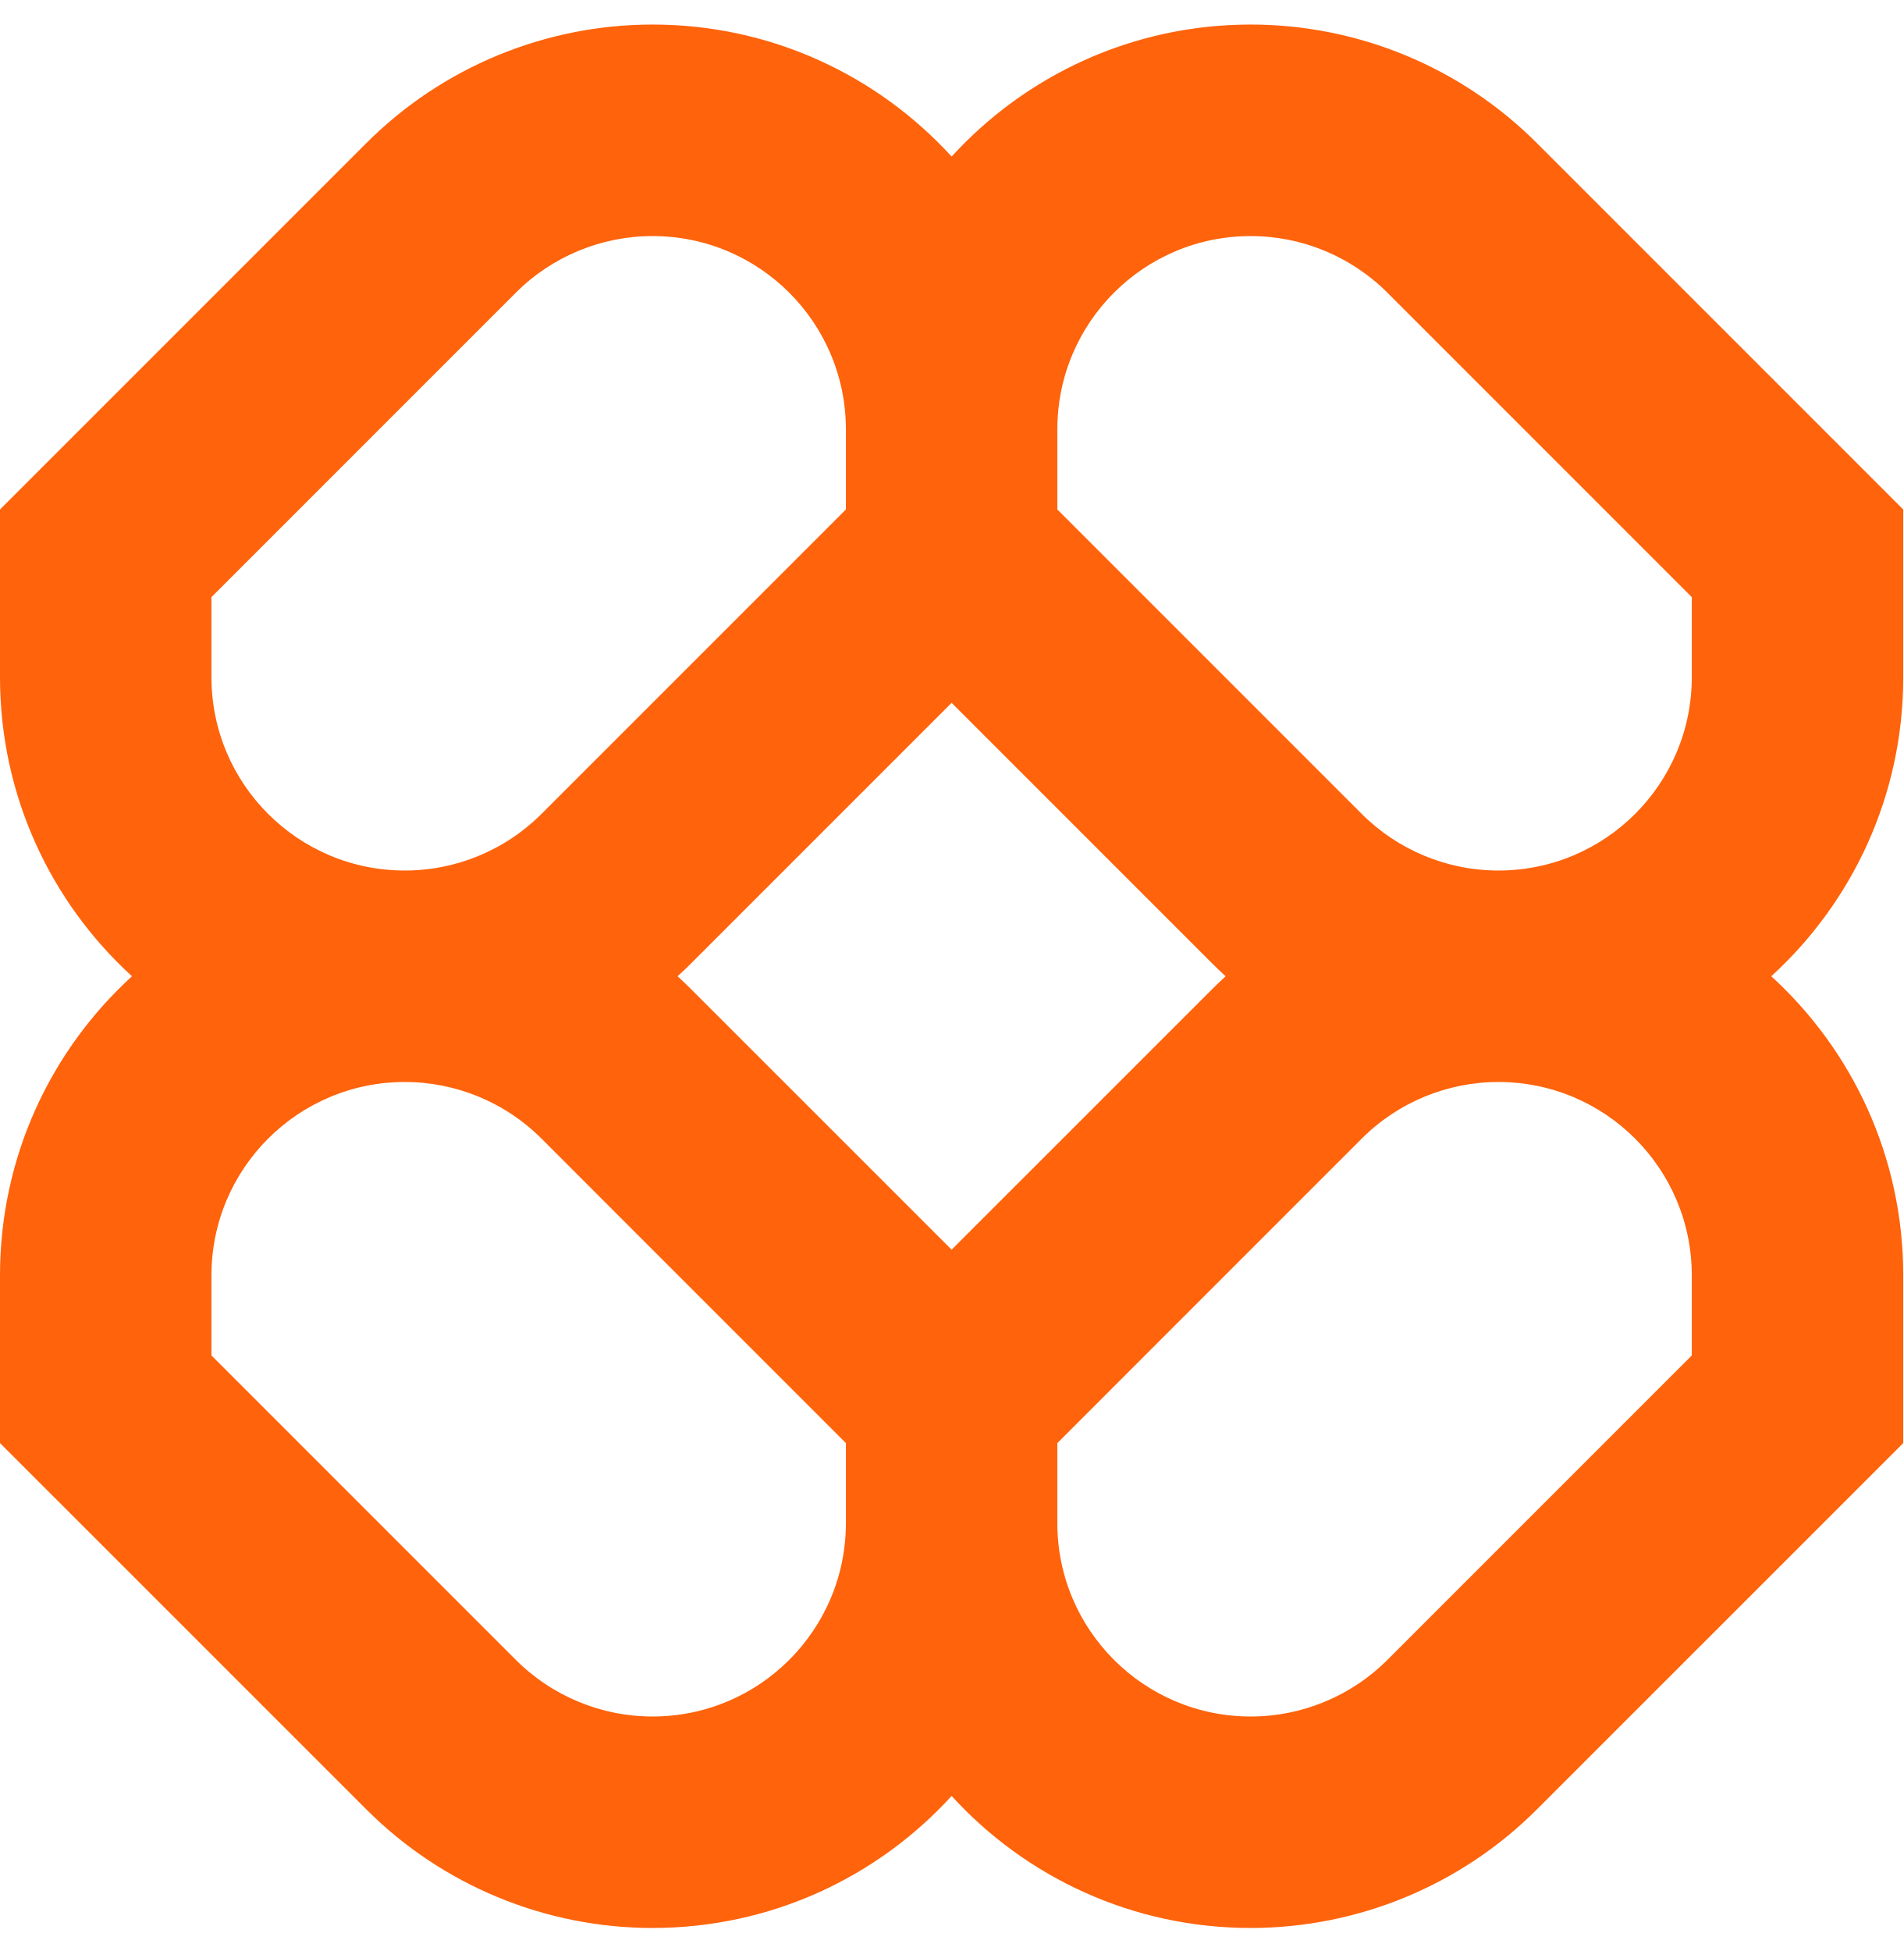
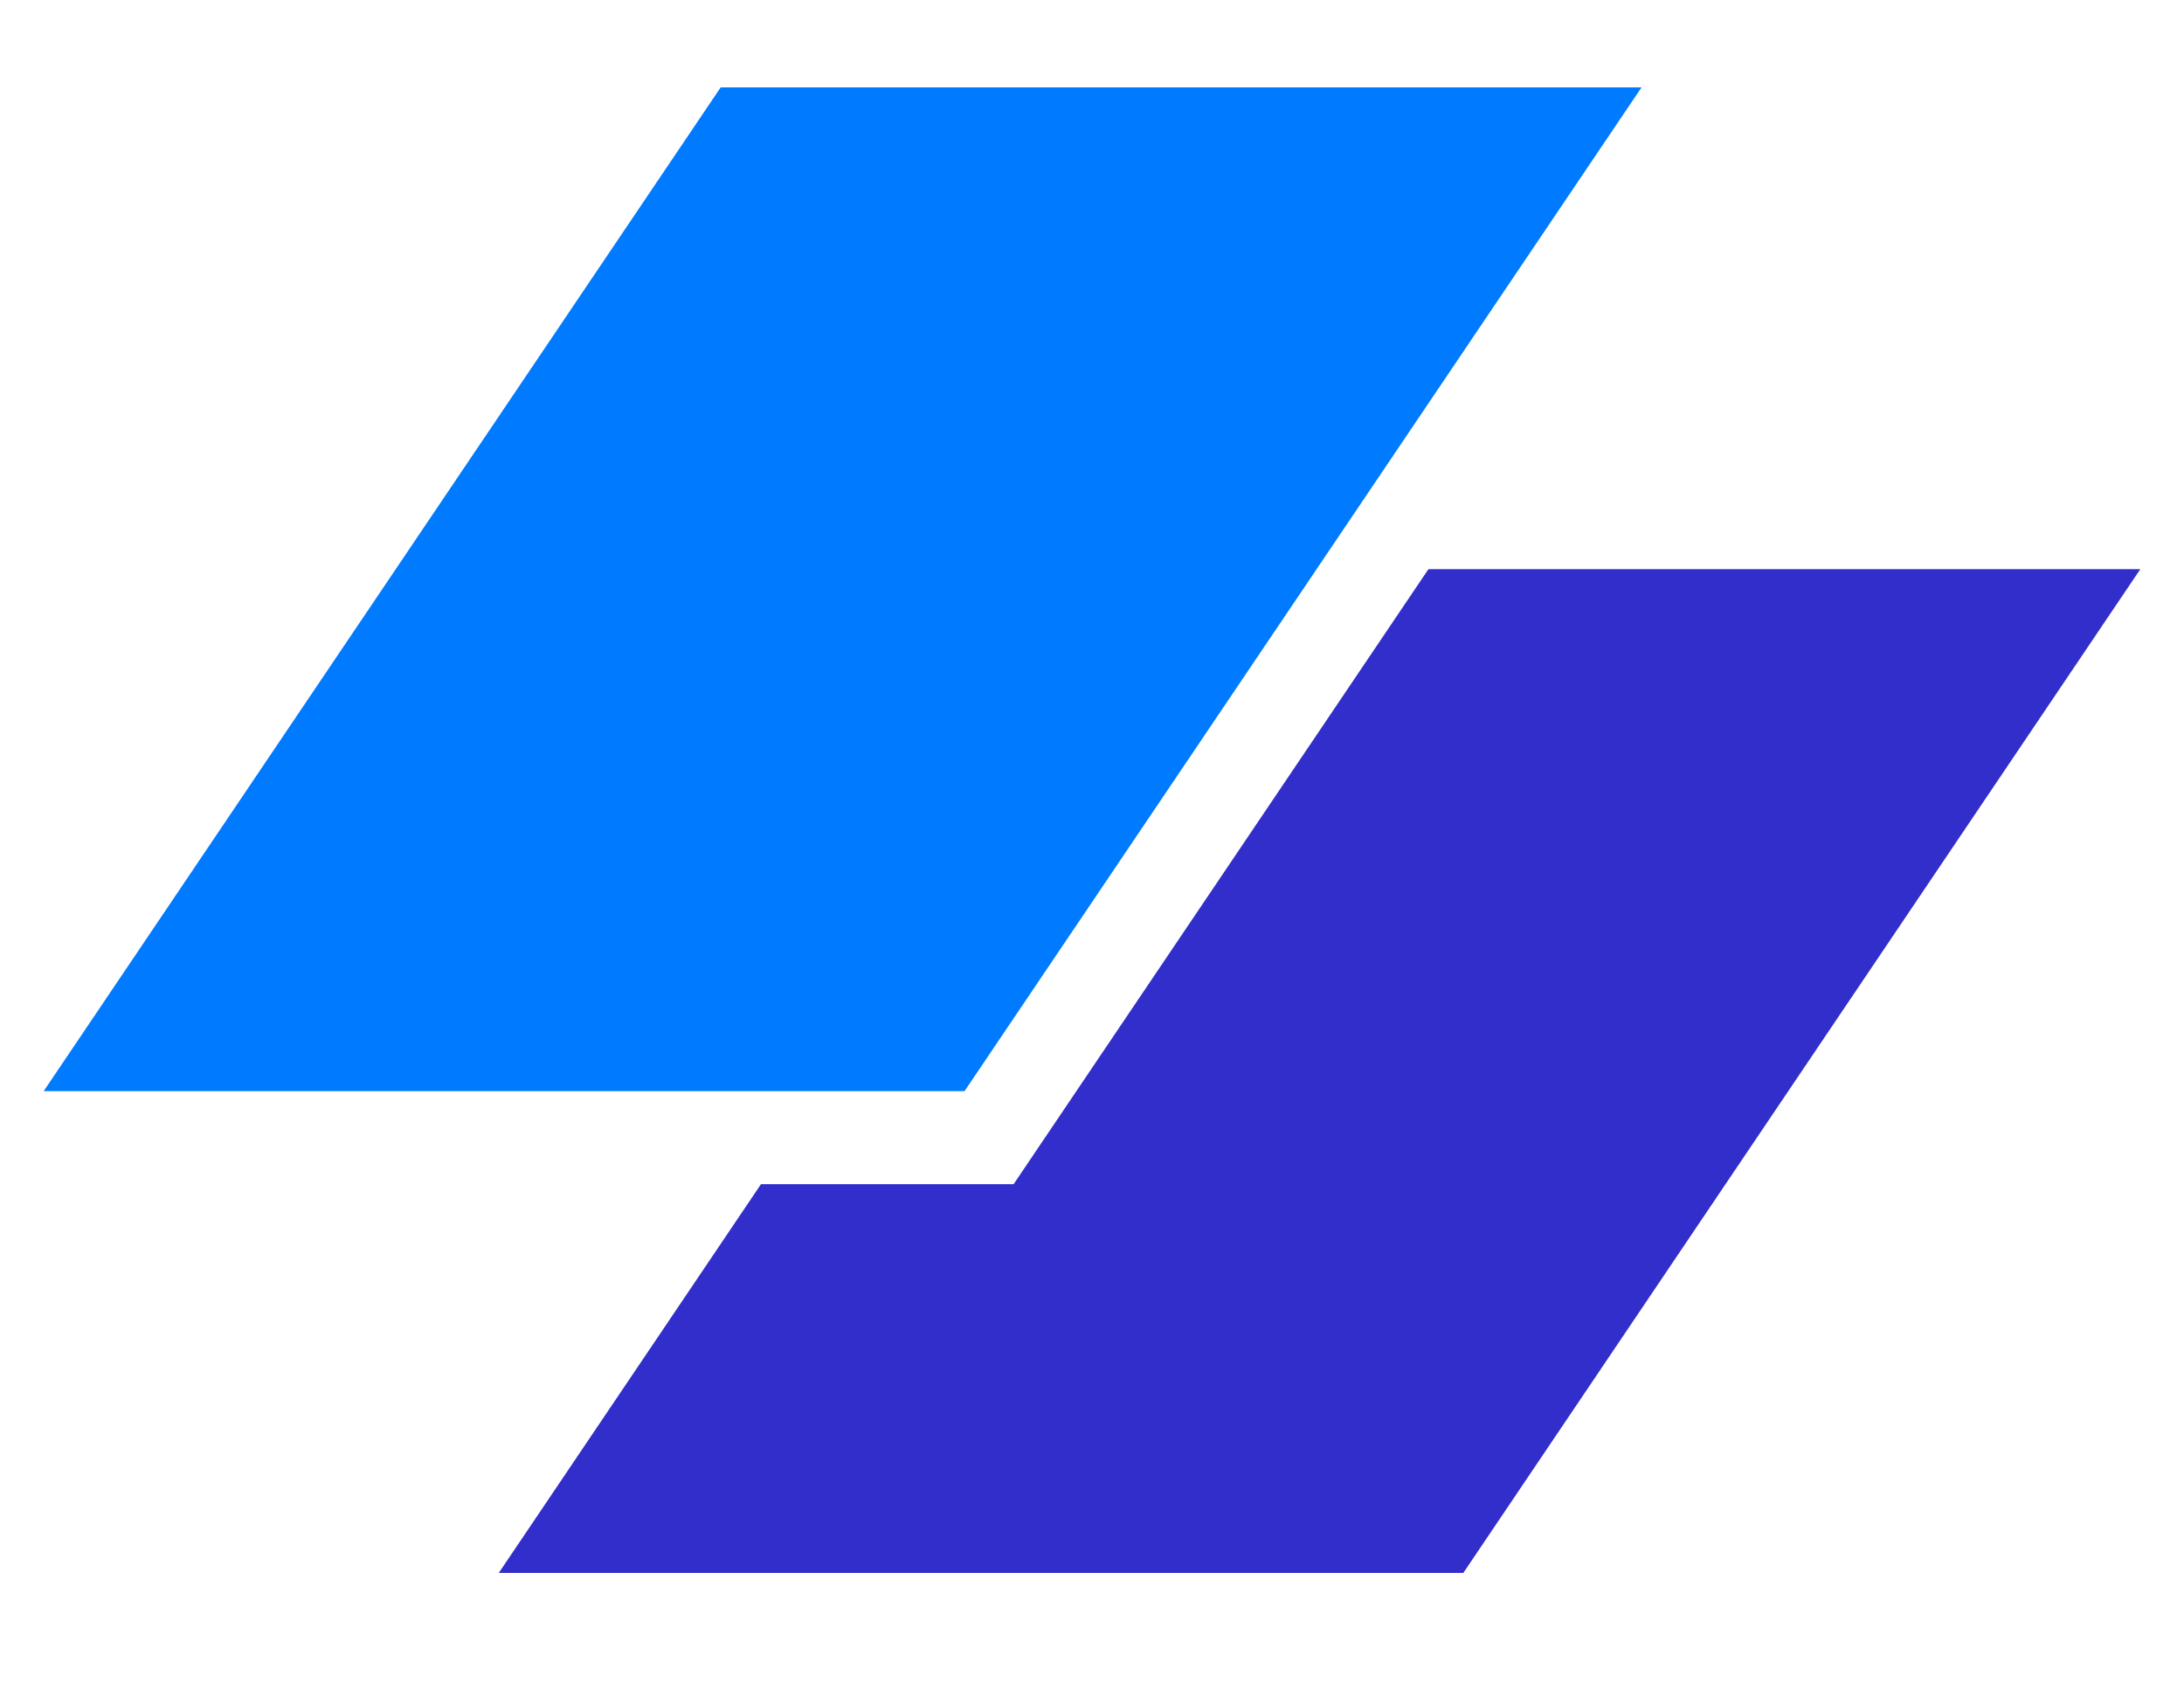
- <svg xmlns="http://www.w3.org/2000/svg" id="logo-88" width="40" height="41" viewBox="0 0 40 41" fill="none">
-   <path class="ccustom" fill-rule="evenodd" clip-rule="evenodd" d="M13.715 0.516C11.458 0.516 9.294 1.412 7.699 3.008L0 10.707V14.231C0 16.72 1.069 18.96 2.774 20.516C1.069 22.072 0 24.312 0 26.802V30.326L7.699 38.024C9.294 39.62 11.458 40.516 13.715 40.516C16.204 40.516 18.444 39.447 20 37.742C21.556 39.447 23.796 40.516 26.285 40.516C28.542 40.516 30.706 39.62 32.301 38.024L40 30.326V26.802C40 24.312 38.931 22.072 37.226 20.516C38.931 18.96 40 16.72 40 14.231V10.707L32.301 3.008C30.706 1.412 28.542 0.516 26.285 0.516C23.796 0.516 21.556 1.586 20 3.29C18.444 1.586 16.204 0.516 13.715 0.516ZM25.759 20.516C25.663 20.429 25.569 20.339 25.477 20.247L20 14.77L14.523 20.247C14.431 20.339 14.337 20.429 14.241 20.516C14.337 20.604 14.431 20.694 14.523 20.786L20 26.262L25.477 20.786C25.569 20.694 25.663 20.604 25.759 20.516ZM22.222 30.326L22.222 32.008C22.222 34.252 24.041 36.072 26.285 36.072C27.363 36.072 28.396 35.644 29.159 34.882L35.556 28.485V26.802C35.556 24.558 33.736 22.738 31.492 22.738C30.415 22.738 29.381 23.166 28.619 23.928L22.222 30.326ZM17.778 30.326L11.381 23.928C10.619 23.166 9.585 22.738 8.508 22.738C6.264 22.738 4.444 24.558 4.444 26.802V28.485L10.841 34.882C11.604 35.644 12.637 36.072 13.715 36.072C15.959 36.072 17.778 34.252 17.778 32.008V30.326ZM17.778 9.024V10.707L11.381 17.104C10.619 17.866 9.585 18.294 8.508 18.294C6.264 18.294 4.444 16.475 4.444 14.231V12.548L10.841 6.151C11.604 5.389 12.637 4.961 13.715 4.961C15.959 4.961 17.778 6.78 17.778 9.024ZM28.619 17.104L22.222 10.707L22.222 9.024C22.222 6.78 24.041 4.961 26.285 4.961C27.363 4.961 28.396 5.389 29.159 6.151L35.556 12.548V14.231C35.556 16.475 33.736 18.294 31.492 18.294C30.415 18.294 29.381 17.866 28.619 17.104Z" fill="#FF630B" />
+ <svg xmlns="http://www.w3.org/2000/svg" id="logo-35" width="50" height="39" viewBox="0 0 50 39" fill="none">
+   <path d="M16.499 2H37.581L22.082 24.973H1L16.499 2Z" class="ccompli1" fill="#007AFF" />
+   <path d="M17.422 27.102L11.419 36H33.501L49 13.027H32.702L23.206 27.102H17.422Z" class="ccustom" fill="#312ECB" />
</svg>
